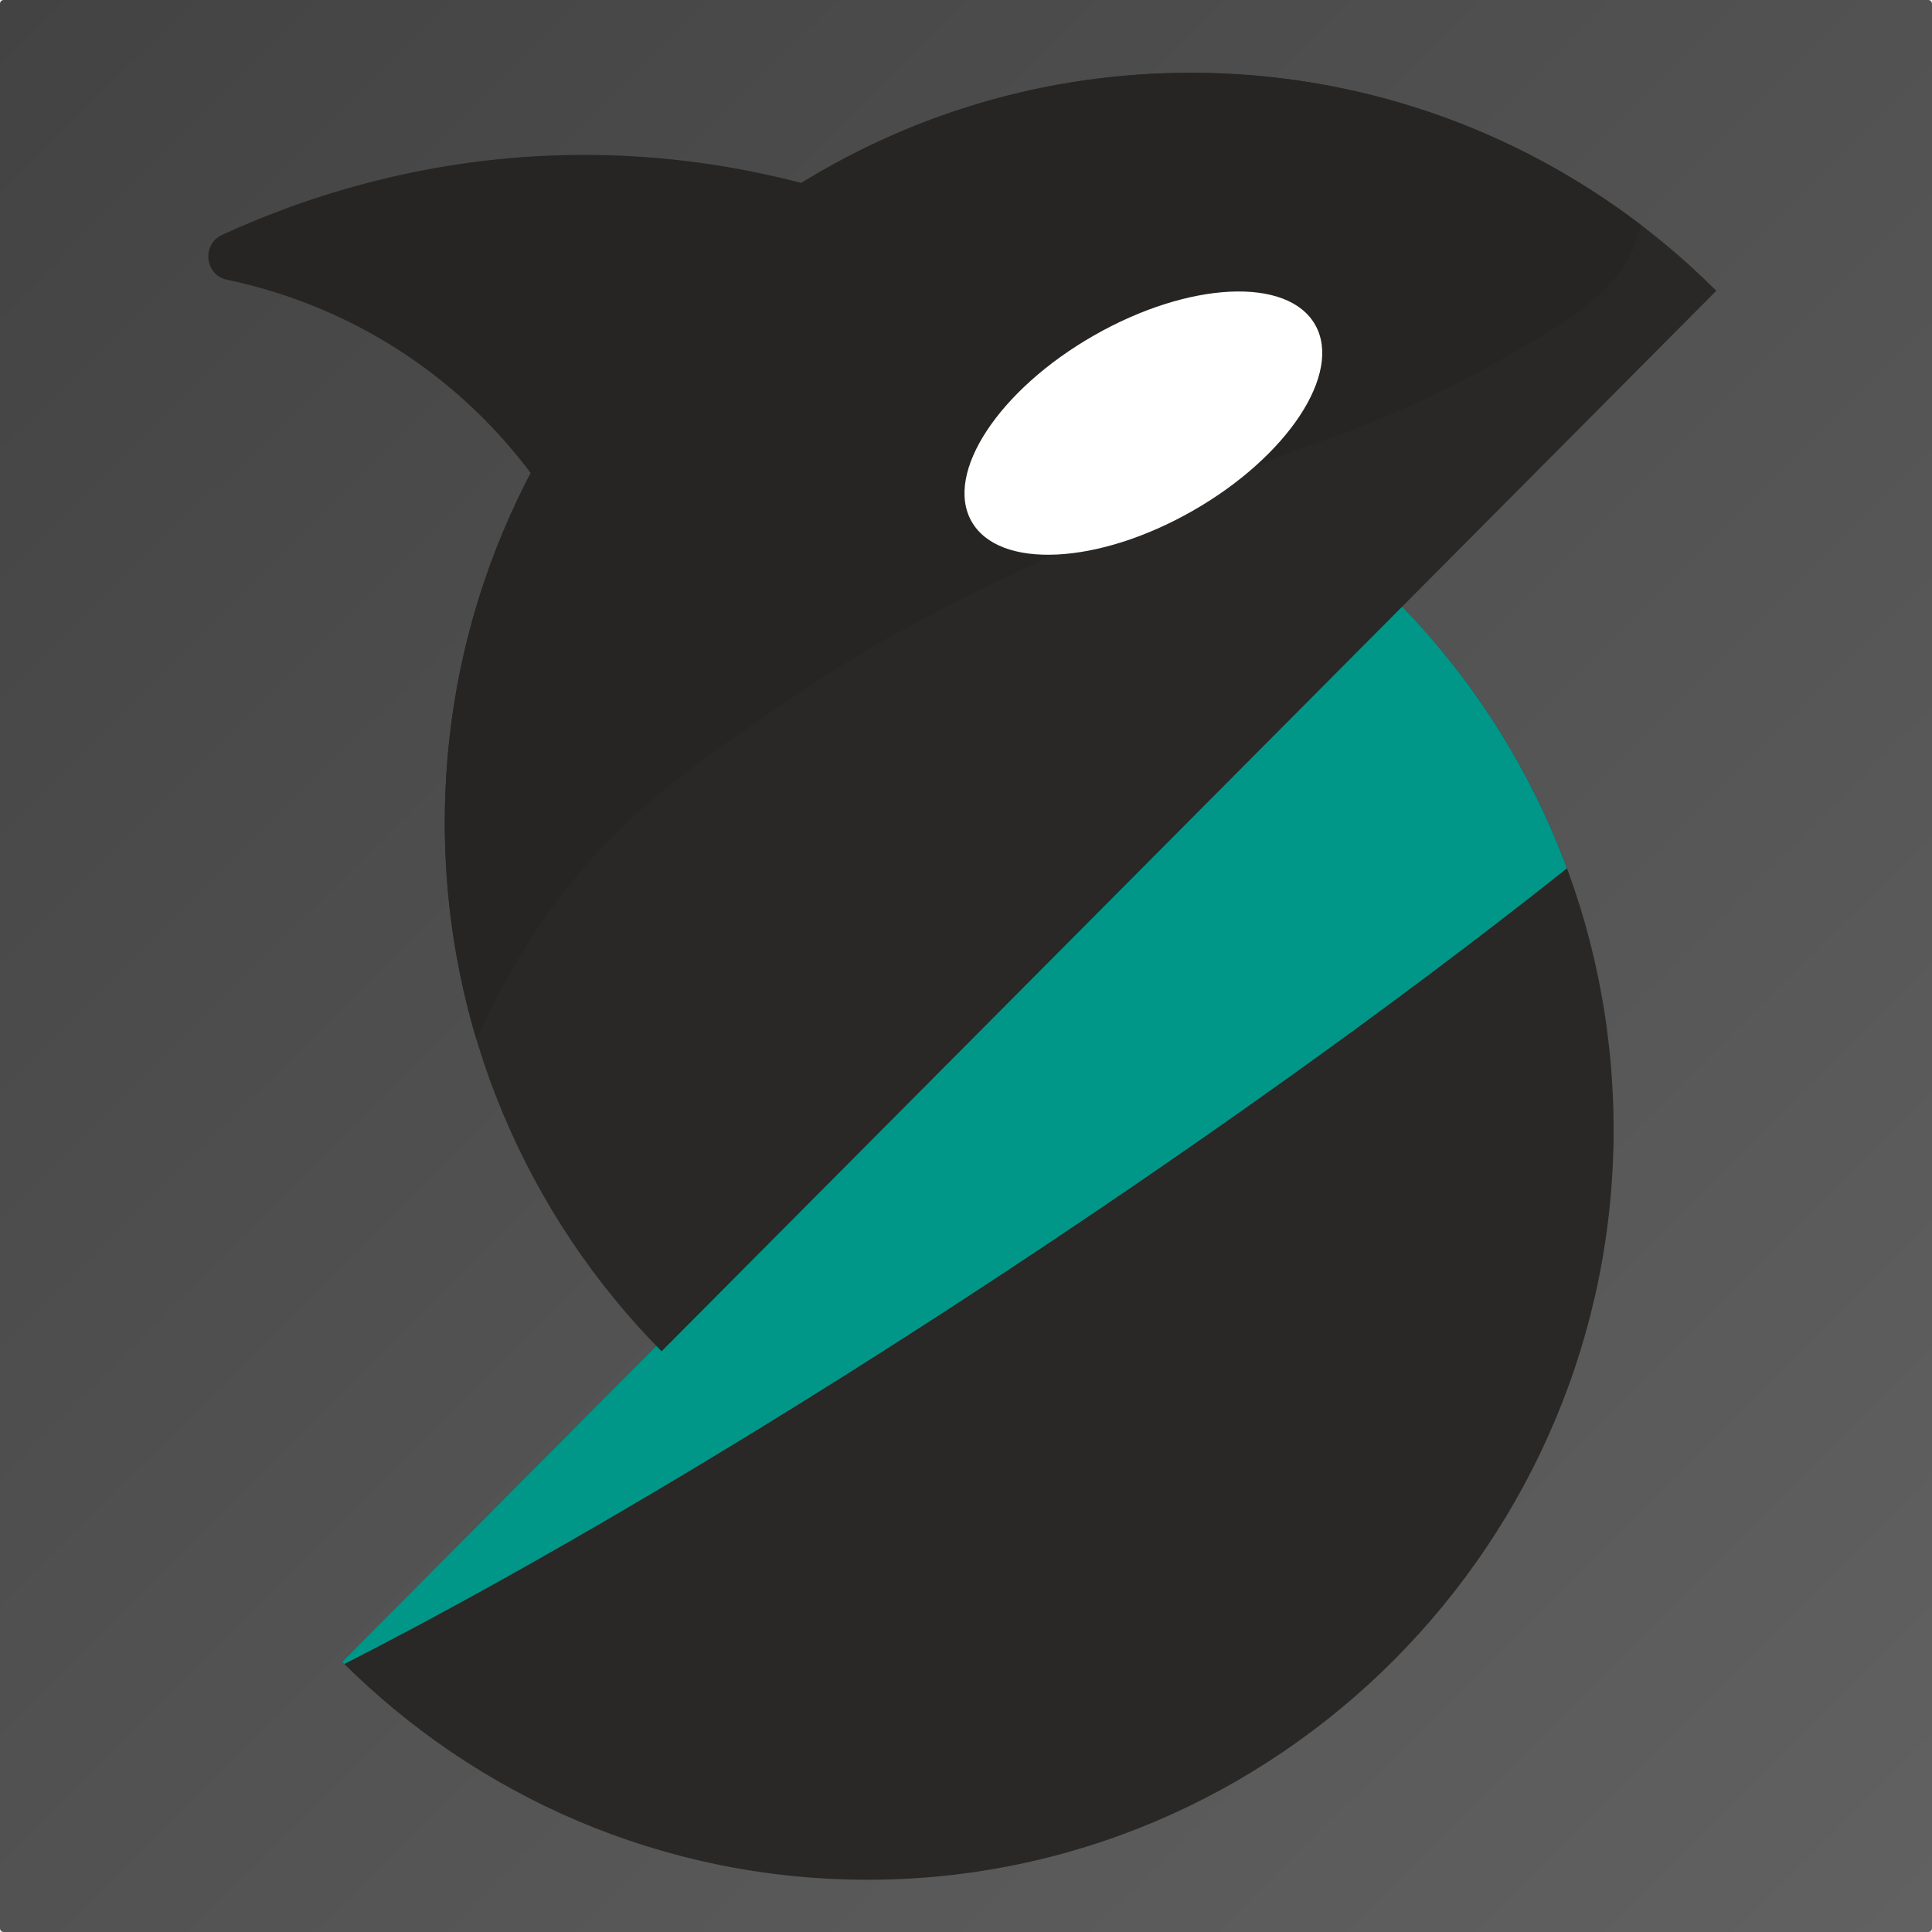
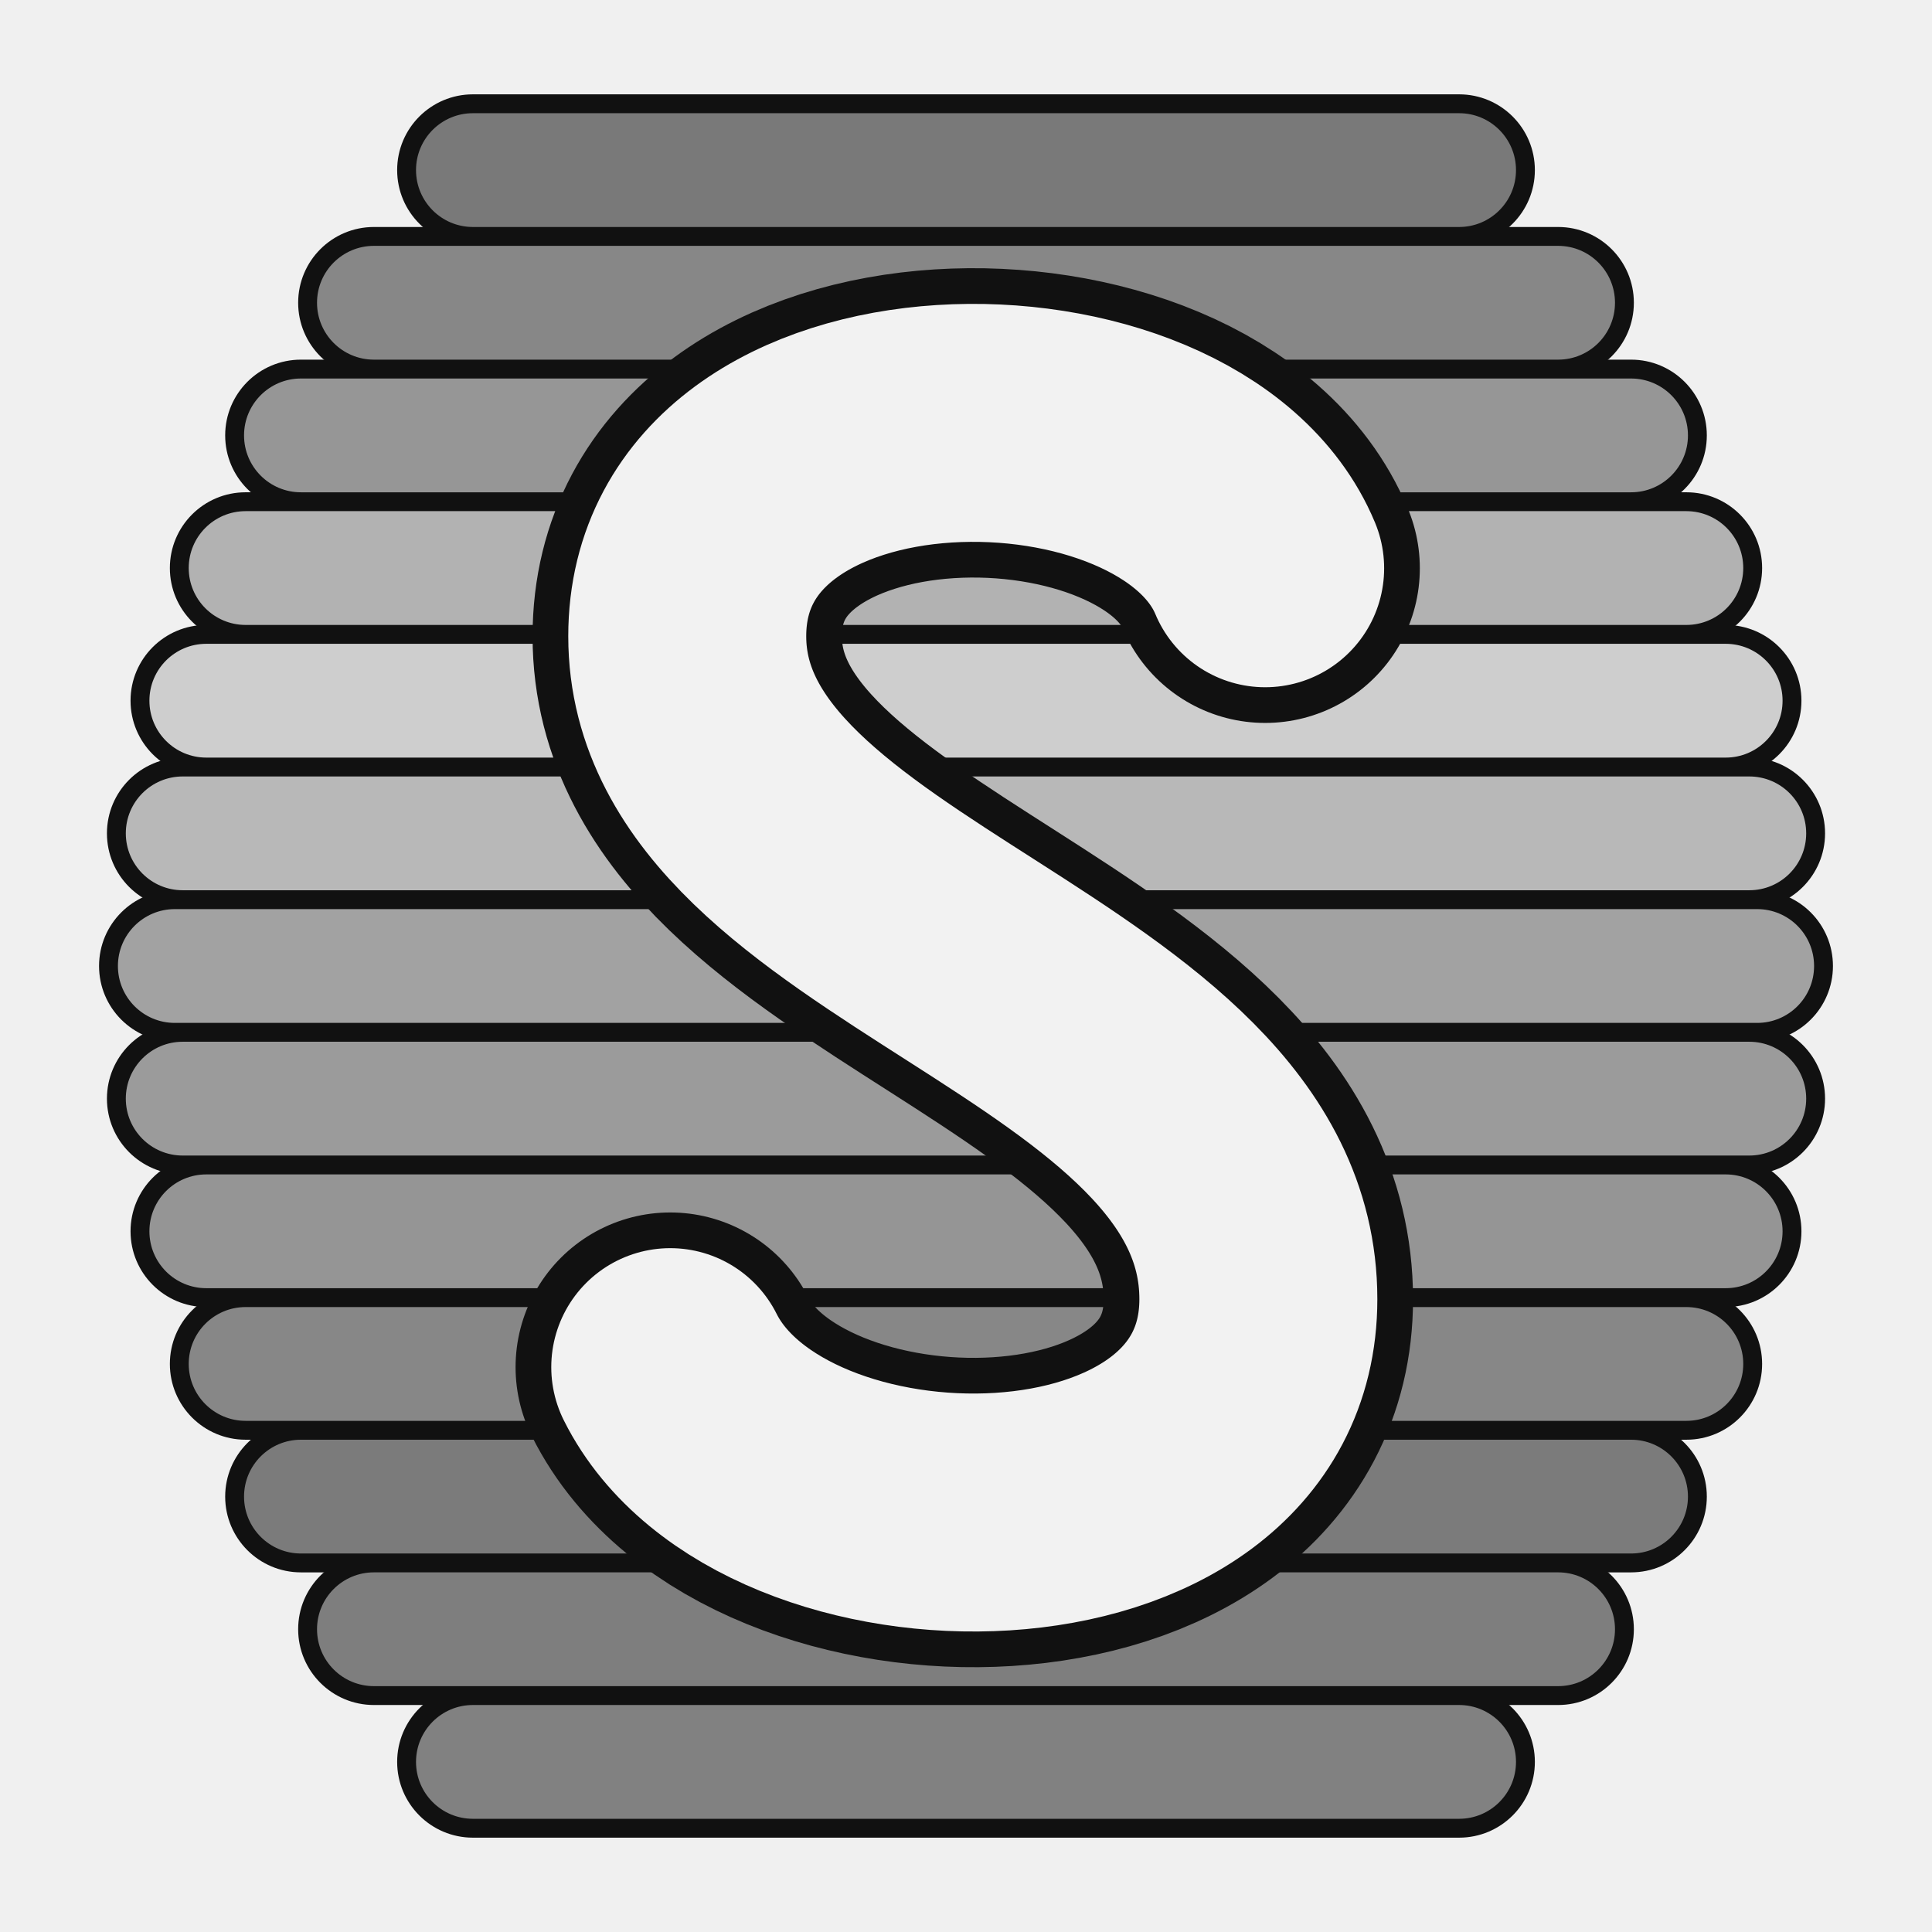
- <svg xmlns="http://www.w3.org/2000/svg" xmlns:xlink="http://www.w3.org/1999/xlink" version="1.1" id="svg2" width="1024" height="1024" viewBox="0 0 1024 1024">
-   <defs id="defs6">
-     <linearGradient id="linearGradient619">
-       <stop style="stop-color:#434343;stop-opacity:1;" offset="0" id="stop615" />
-       <stop style="stop-color:#616161;stop-opacity:1;" offset="1" id="stop617" />
-     </linearGradient>
-     <clipPath clipPathUnits="userSpaceOnUse" id="clipPath16">
-       <path d="M 0,792 H 612 V 0 H 0 Z" id="path14" />
-     </clipPath>
-     <linearGradient xlink:href="#linearGradient619" id="linearGradient621" x1="1.001" y1="0.501" x2="1024" y2="1024.997" gradientUnits="userSpaceOnUse" gradientTransform="matrix(1.00007,0,0,1.000057,-0.06245207,-0.06244275)" />
-   </defs>
-   <g id="layer1" transform="matrix(0.9989575,0,0,0.9979921,-0.933722,0.06231743)">
-     <rect style="fill:url(#linearGradient621);fill-opacity:1;stroke-width:1" id="rect457" width="1025.069" height="1026.06" x="0.935" y="-0.062" rx="2" ry="2" />
-   </g>
-   <g id="g8" transform="matrix(1.333333,0,0,-1.333333,0,1056)">
-     <g id="g10" transform="translate(76.25895,16.06244)">
-       <g id="g12" clip-path="url(#clipPath16)">
-         <g id="g18" transform="translate(59.7287,115.3517)">
-           <path d="m 0,0 c 53.332,-53.285 126.698,-86.317 207.744,-86.646 164.049,-0.664 298.355,134.38 297.699,299.337 -0.324,81.496 -33.176,155.271 -86.17,208.899 z" style="fill:#292826;fill-opacity:1;fill-rule:nonzero;stroke:none" id="path20" />
-         </g>
-         <g id="g22" transform="translate(479.0017,536.9419)">
-           <path d="m 0,0 -419.273,-421.59 c 0.298,-0.298 0.606,-0.587 0.906,-0.884 146.894,74.925 348.023,206.579 486.003,316.297 C 52.756,-65.97 29.506,-29.859 0,0" style="fill:#009789;fill-opacity:1;fill-rule:nonzero;stroke:none" id="path24" />
-         </g>
-         <g id="g26" transform="translate(397.0372,747)">
-           <path d="m 0,0 c -163.742,0 -296.482,-133.473 -296.482,-298.121 0,-81.979 32.915,-156.223 86.172,-210.117 l 419.273,421.59 C 155.364,-33.096 81.529,0 0,0" style="fill:#292826;fill-opacity:1;fill-rule:nonzero;stroke:none" id="path28" />
-         </g>
-         <g id="g30" transform="translate(397.0372,747)">
-           <path d="m 0,0 c -56.714,0 -109.702,-16.022 -154.751,-43.796 -24.127,6.312 -54.061,11.37 -88.437,11.157 -59.938,-0.372 -108.713,-16.603 -141.822,-31.784 -8.218,-3.768 -6.898,-15.967 1.941,-17.829 21.801,-4.593 50.498,-14.324 78.883,-35.28 17.931,-13.238 31.574,-27.883 41.856,-41.597 -21.794,-41.504 -34.152,-88.793 -34.152,-138.992 0,-29.952 4.412,-58.865 12.586,-86.137 12.54,27.79 25.699,46.391 29.916,52.184 27.229,37.41 56.015,56.883 98.542,85.651 31.328,21.193 74.856,46.047 199.916,97.449 0,0 39.121,11.017 91.587,42.212 20.912,12.433 36.823,24.17 41.863,42.526 0.355,1.293 0.677,2.57 0.973,3.83 C 129.175,-22.506 67.208,0 0,0" style="fill:#262523;fill-opacity:1;fill-rule:nonzero;stroke:none" id="path32" />
-         </g>
-         <g id="g34" transform="translate(446.5563,646.8041)">
-           <path d="m 0,0 c 10.875,-19.229 -10.891,-52.305 -48.616,-73.879 -37.725,-21.573 -77.124,-23.474 -88,-4.245 -10.875,19.229 10.891,52.305 48.617,73.879 C -50.274,17.328 -10.875,19.229 0,0" style="fill:#ffffff;fill-opacity:1;fill-rule:nonzero;stroke:none" id="path36" />
-         </g>
-       </g>
-     </g>
+ <svg xmlns="http://www.w3.org/2000/svg" width="1024" height="1024" viewBox="0 0 1024 1024">
+   <rect x="215.50" y="55.00" width="593.01" height="70.31" rx="35.15" fill="#111111" stroke="#111111" stroke-width="10" stroke-linejoin="round" />
+   <rect x="163.03" y="125.31" width="697.95" height="70.31" rx="35.15" fill="#111111" stroke="#111111" stroke-width="10" stroke-linejoin="round" />
+   <rect x="124.35" y="195.62" width="775.30" height="70.31" rx="35.15" fill="#111111" stroke="#111111" stroke-width="10" stroke-linejoin="round" />
+   <rect x="95.03" y="265.92" width="833.93" height="70.31" rx="35.15" fill="#111111" stroke="#111111" stroke-width="10" stroke-linejoin="round" />
+   <rect x="74.19" y="336.23" width="875.61" height="70.31" rx="35.15" fill="#111111" stroke="#111111" stroke-width="10" stroke-linejoin="round" />
+   <rect x="61.68" y="406.54" width="900.64" height="70.31" rx="35.15" fill="#111111" stroke="#111111" stroke-width="10" stroke-linejoin="round" />
+   <rect x="57.50" y="476.85" width="909.00" height="70.31" rx="35.15" fill="#111111" stroke="#111111" stroke-width="10" stroke-linejoin="round" />
+   <rect x="61.68" y="547.15" width="900.64" height="70.31" rx="35.15" fill="#111111" stroke="#111111" stroke-width="10" stroke-linejoin="round" />
+   <rect x="74.19" y="617.46" width="875.61" height="70.31" rx="35.15" fill="#111111" stroke="#111111" stroke-width="10" stroke-linejoin="round" />
+   <rect x="95.03" y="687.77" width="833.93" height="70.31" rx="35.15" fill="#111111" stroke="#111111" stroke-width="10" stroke-linejoin="round" />
+   <rect x="124.35" y="758.08" width="775.30" height="70.31" rx="35.15" fill="#111111" stroke="#111111" stroke-width="10" stroke-linejoin="round" />
+   <rect x="163.03" y="828.38" width="697.95" height="70.31" rx="35.15" fill="#111111" stroke="#111111" stroke-width="10" stroke-linejoin="round" />
+   <rect x="215.50" y="898.69" width="593.01" height="70.31" rx="35.15" fill="#111111" stroke="#111111" stroke-width="10" stroke-linejoin="round" />
+   <rect x="220.50" y="60.00" width="583.01" height="60.31" rx="30.15" fill="#797979" />
+   <rect x="168.03" y="130.31" width="687.95" height="60.31" rx="30.15" fill="#878787" />
+   <rect x="129.35" y="200.62" width="765.30" height="60.31" rx="30.15" fill="#969696" />
+   <rect x="100.03" y="270.92" width="823.93" height="60.31" rx="30.15" fill="#b2b2b2" />
+   <rect x="79.19" y="341.23" width="865.61" height="60.31" rx="30.15" fill="#cecece" />
+   <rect x="66.68" y="411.54" width="890.64" height="60.31" rx="30.15" fill="#b8b8b8" />
+   <rect x="62.50" y="481.85" width="899.00" height="60.31" rx="30.15" fill="#a2a2a2" />
+   <rect x="66.68" y="552.15" width="890.64" height="60.31" rx="30.15" fill="#9b9b9b" />
+   <rect x="79.19" y="622.46" width="865.61" height="60.31" rx="30.15" fill="#959595" />
+   <rect x="100.03" y="692.77" width="823.93" height="60.31" rx="30.15" fill="#878787" />
+   <rect x="129.35" y="763.08" width="765.30" height="60.31" rx="30.15" fill="#7b7b7b" />
+   <rect x="168.03" y="833.38" width="687.95" height="60.31" rx="30.15" fill="#7e7e7e" />
+   <rect x="220.50" y="903.69" width="583.01" height="60.31" rx="30.15" fill="#818181" />
+   <g transform="translate(512 512) scale(1.8018) translate(-512 -512)">
+     <path d="M600 395 C575 335 430 335 430 415 C430 500 598 520 598 610 C598 690 455 690 425 630" fill="none" stroke="#111111" stroke-width="91.00" stroke-linecap="round" stroke-linejoin="round" />
+     <path d="M600 395 C575 335 430 335 430 415 C430 500 598 520 598 610 C598 690 455 690 425 630" fill="none" stroke="#f2f2f2" stroke-width="70" stroke-linecap="round" stroke-linejoin="round" />
  </g>
</svg>
